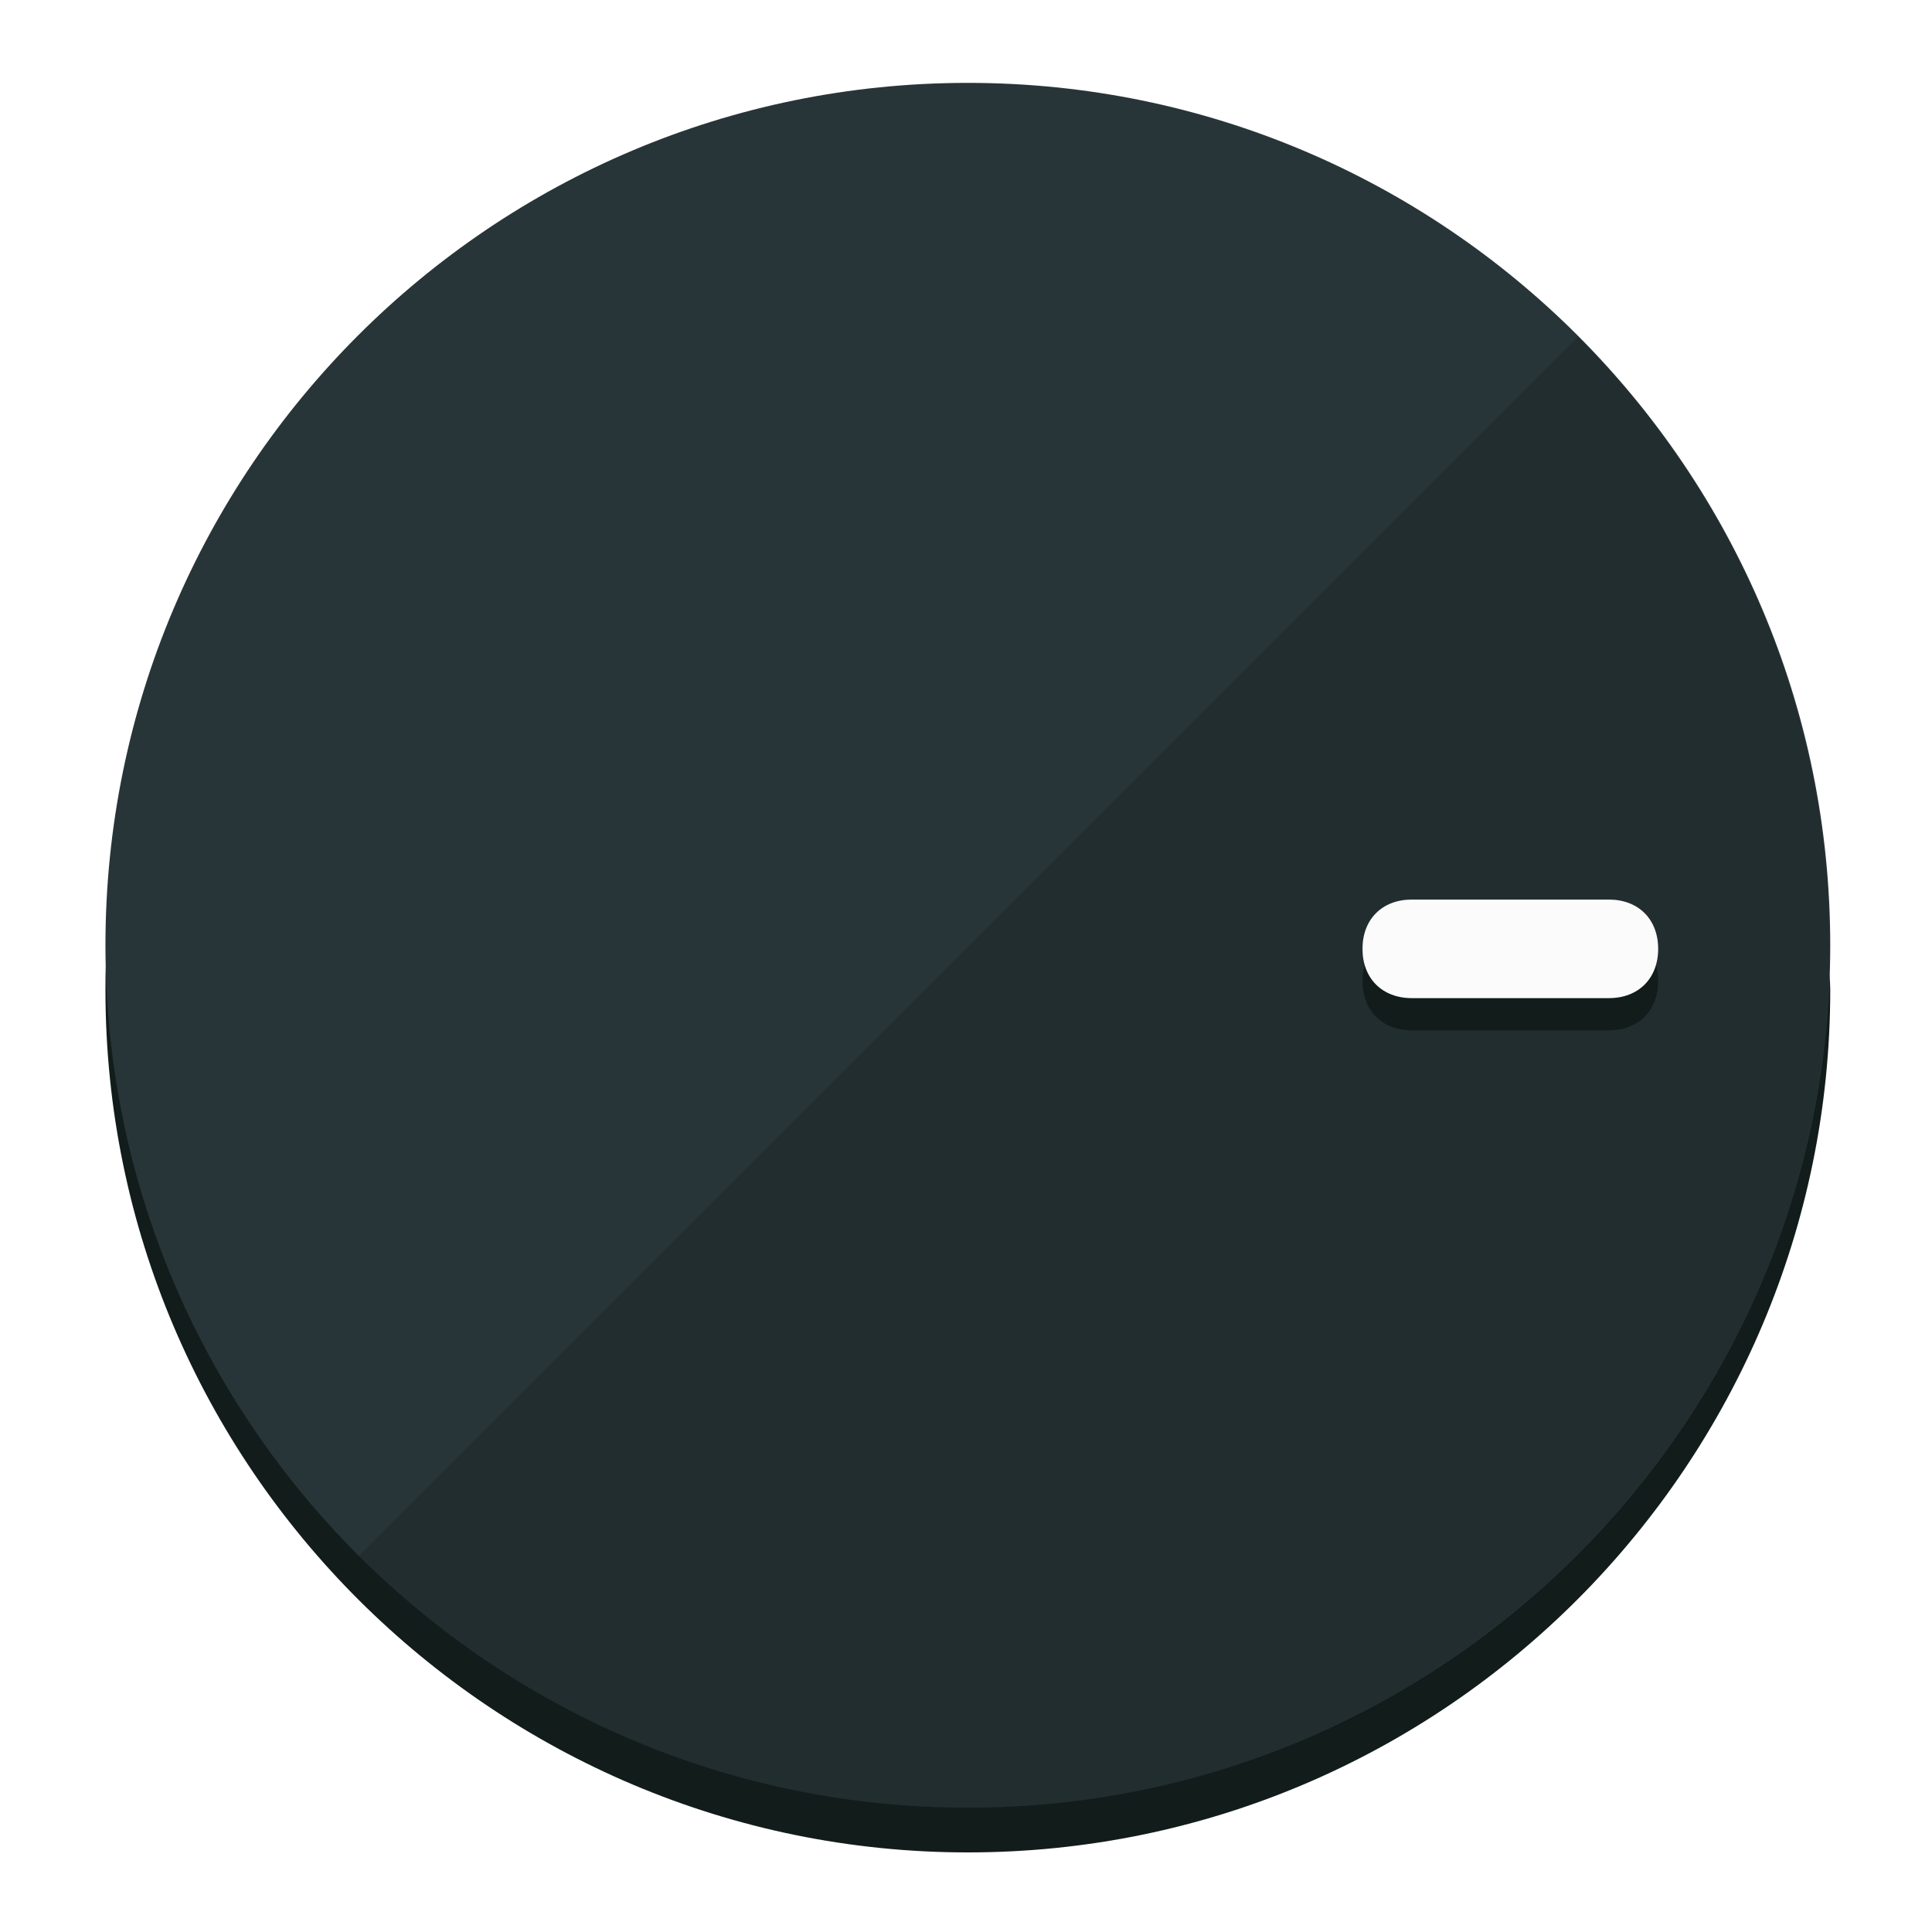
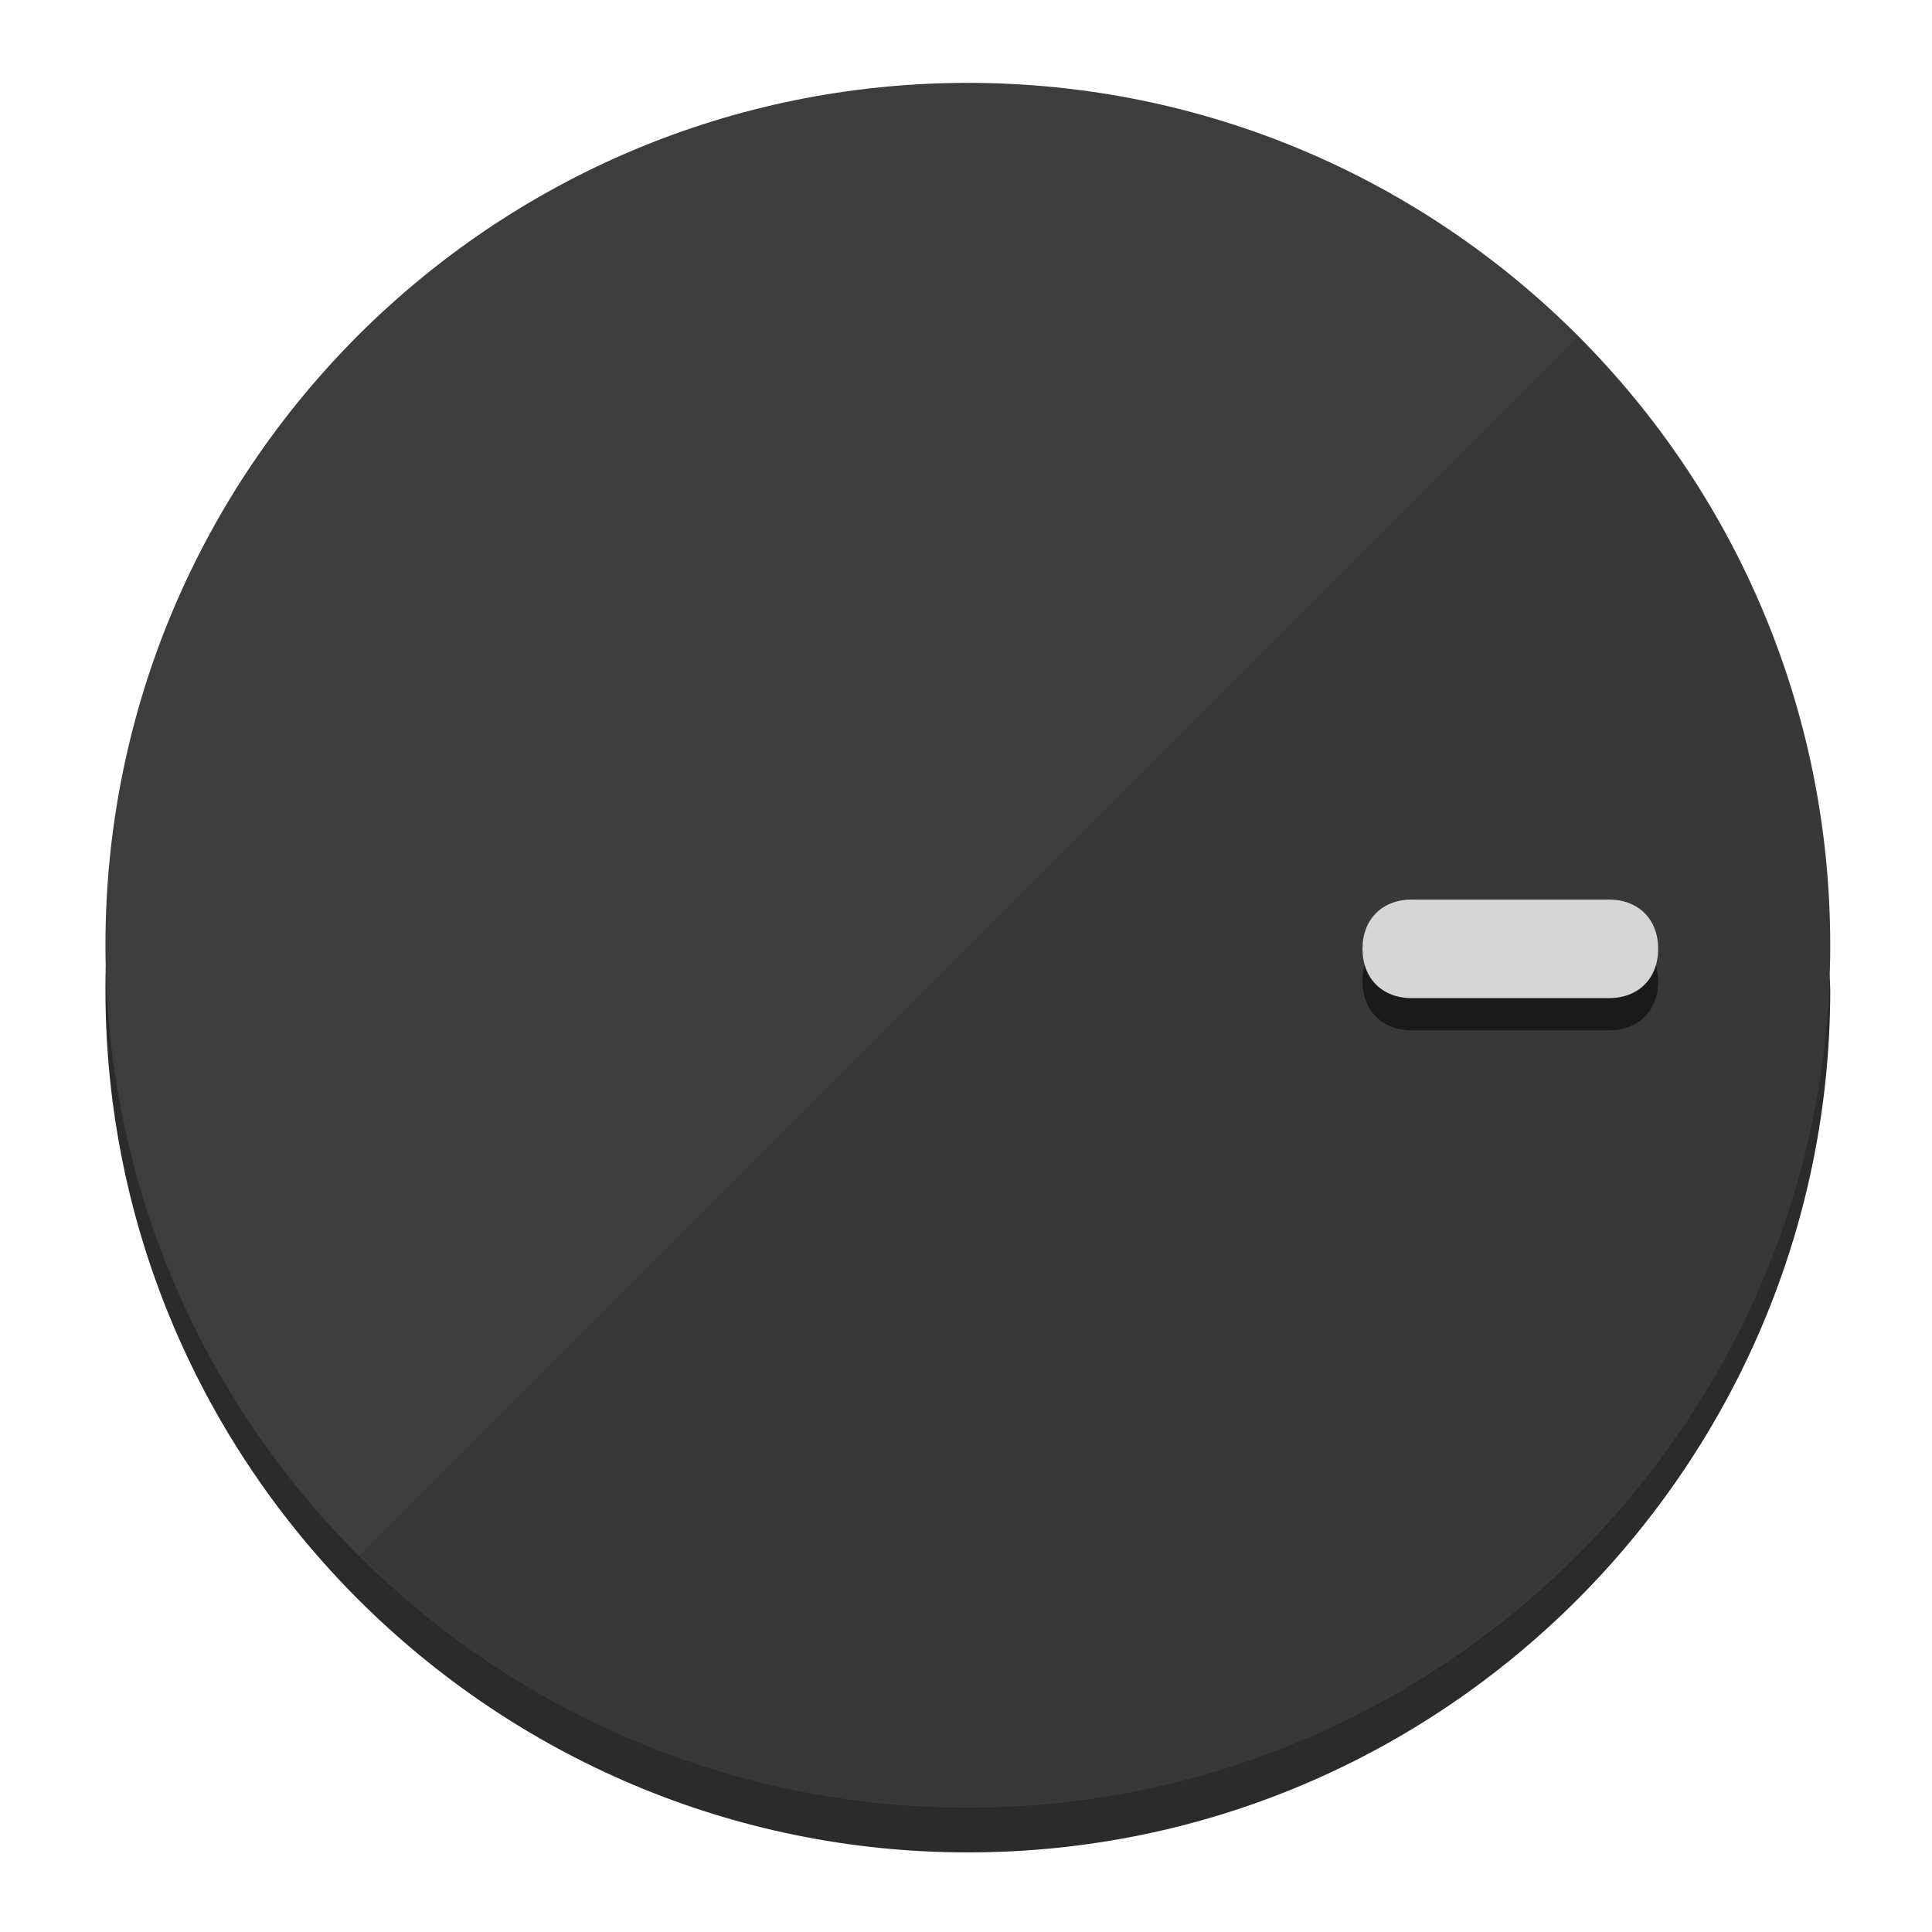
<svg xmlns="http://www.w3.org/2000/svg" height="120px" width="120px" version="1.1" id="Layer_1" viewBox="0 0 496.8 496.8" xml:space="preserve">
  <defs id="defs23" />
  <g id="g3158">
-     <path style="display:inline;fill:#121c1b;fill-opacity:1;stroke-width:1.584" d="m 248.875,445.92 c 116.582,0 212.89,-91.238 220.493,-205.286 0,5.069 1.267,8.87 1.267,13.939 0,121.651 -98.842,221.76 -221.76,221.76 -121.651,0 -221.76,-98.842 -221.76,-221.76 0,-5.069 0,-8.87 1.267,-13.939 7.603,114.048 103.91,205.286 220.493,205.286 z" id="path8" />
-     <circle style="display:inline;fill:#283538;fill-opacity:1;stroke-width:1.584" cx="248.875" cy="243.071" r="221.76" id="circle12" />
-     <path style="display:inline;fill:#000000;fill-opacity:0.154;stroke-width:1.587" d="m 405.744,86.606 c 86.308,86.308 86.308,227.193 0,313.5 -86.308,86.308 -227.193,86.308 -313.5,0" id="path14" />
+     <path style="display:inline;fill:#2B2B2B;fill-opacity:1;stroke-width:1.584" d="m 248.875,445.92 c 116.582,0 212.89,-91.238 220.493,-205.286 0,5.069 1.267,8.87 1.267,13.939 0,121.651 -98.842,221.76 -221.76,221.76 -121.651,0 -221.76,-98.842 -221.76,-221.76 0,-5.069 0,-8.87 1.267,-13.939 7.603,114.048 103.91,205.286 220.493,205.286 z" id="path8" />
+     <circle style="display:inline;fill:#3D3D3D;fill-opacity:1;stroke-width:1.584" cx="248.875" cy="243.071" r="221.76" id="circle12" />
+     <path style="display:inline;fill:#1A1A1A;fill-opacity:0.154;stroke-width:1.587" d="m 405.744,86.606 c 86.308,86.308 86.308,227.193 0,313.5 -86.308,86.308 -227.193,86.308 -313.5,0" id="path14" />
  </g>
  <g id="g3198">
    <circle style="display:none;fill:#000000;fill-opacity:0;stroke-width:1.584" cx="243.582" cy="-248.467" r="221.76" id="circle12-3" transform="rotate(90)" />
-     <path style="display:inline;fill:#121c1b;fill-opacity:1;stroke-width:1.584" d="m 363.026,264.942 c -7.603,0 -12.672,-5.069 -12.672,-12.672 v 0 c 0,-7.603 5.069,-12.672 12.672,-12.672 h 50.688 c 7.603,0 12.672,5.069 12.672,12.672 v 0 c 0,7.603 -5.069,12.672 -12.672,12.672 z" id="path3789" />
-     <path style="display:inline;fill:#FBFBFB;stroke-width:1.584" d="m 363.026,256.662 c -7.603,0 -12.672,-5.069 -12.672,-12.672 v 0 c 0,-7.603 5.069,-12.672 12.672,-12.672 h 50.688 c 7.603,0 12.672,5.069 12.672,12.672 v 0 c 0,7.603 -5.069,12.672 -12.672,12.672 z" id="path915" />
+     <path style="display:inline;fill:#1A1A1A;fill-opacity:1;stroke-width:1.584" d="m 363.026,264.942 c -7.603,0 -12.672,-5.069 -12.672,-12.672 v 0 c 0,-7.603 5.069,-12.672 12.672,-12.672 h 50.688 c 7.603,0 12.672,5.069 12.672,12.672 v 0 c 0,7.603 -5.069,12.672 -12.672,12.672 z" id="path3789" />
+     <path style="display:inline;fill:#D6D6D6;stroke-width:1.584" d="m 363.026,256.662 c -7.603,0 -12.672,-5.069 -12.672,-12.672 v 0 c 0,-7.603 5.069,-12.672 12.672,-12.672 h 50.688 c 7.603,0 12.672,5.069 12.672,12.672 v 0 c 0,7.603 -5.069,12.672 -12.672,12.672 z" id="path915" />
  </g>
</svg>
